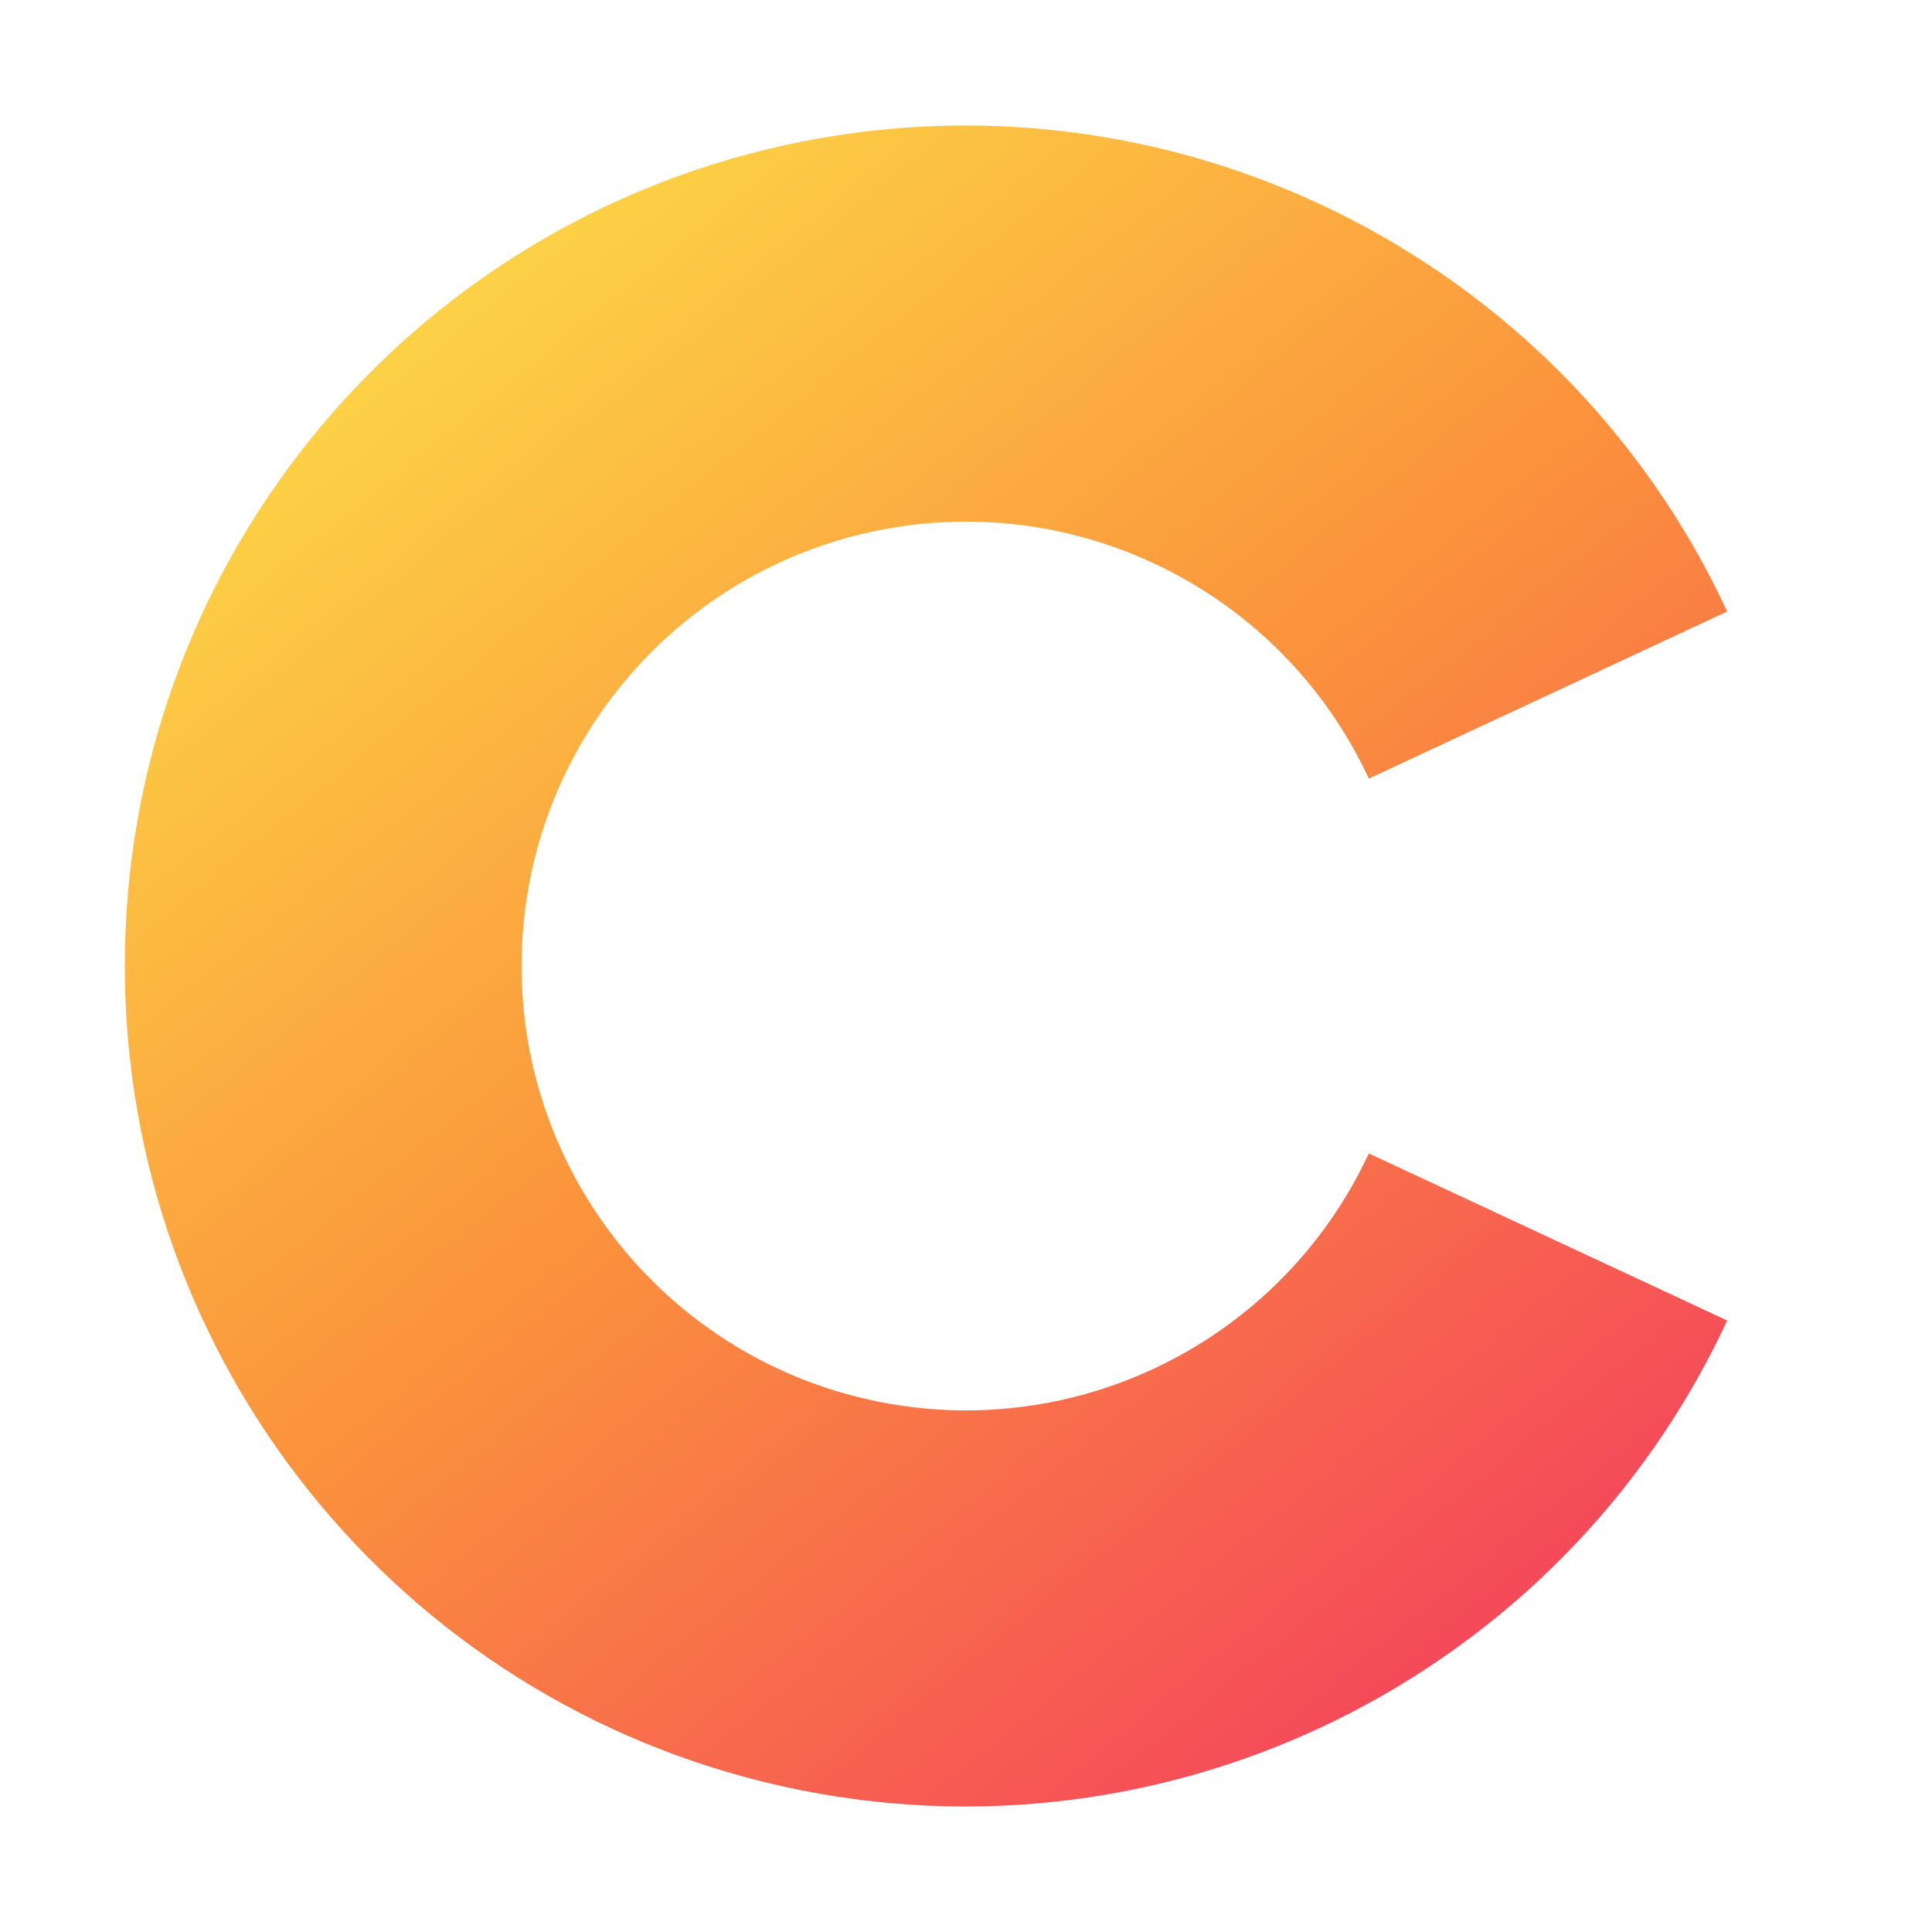
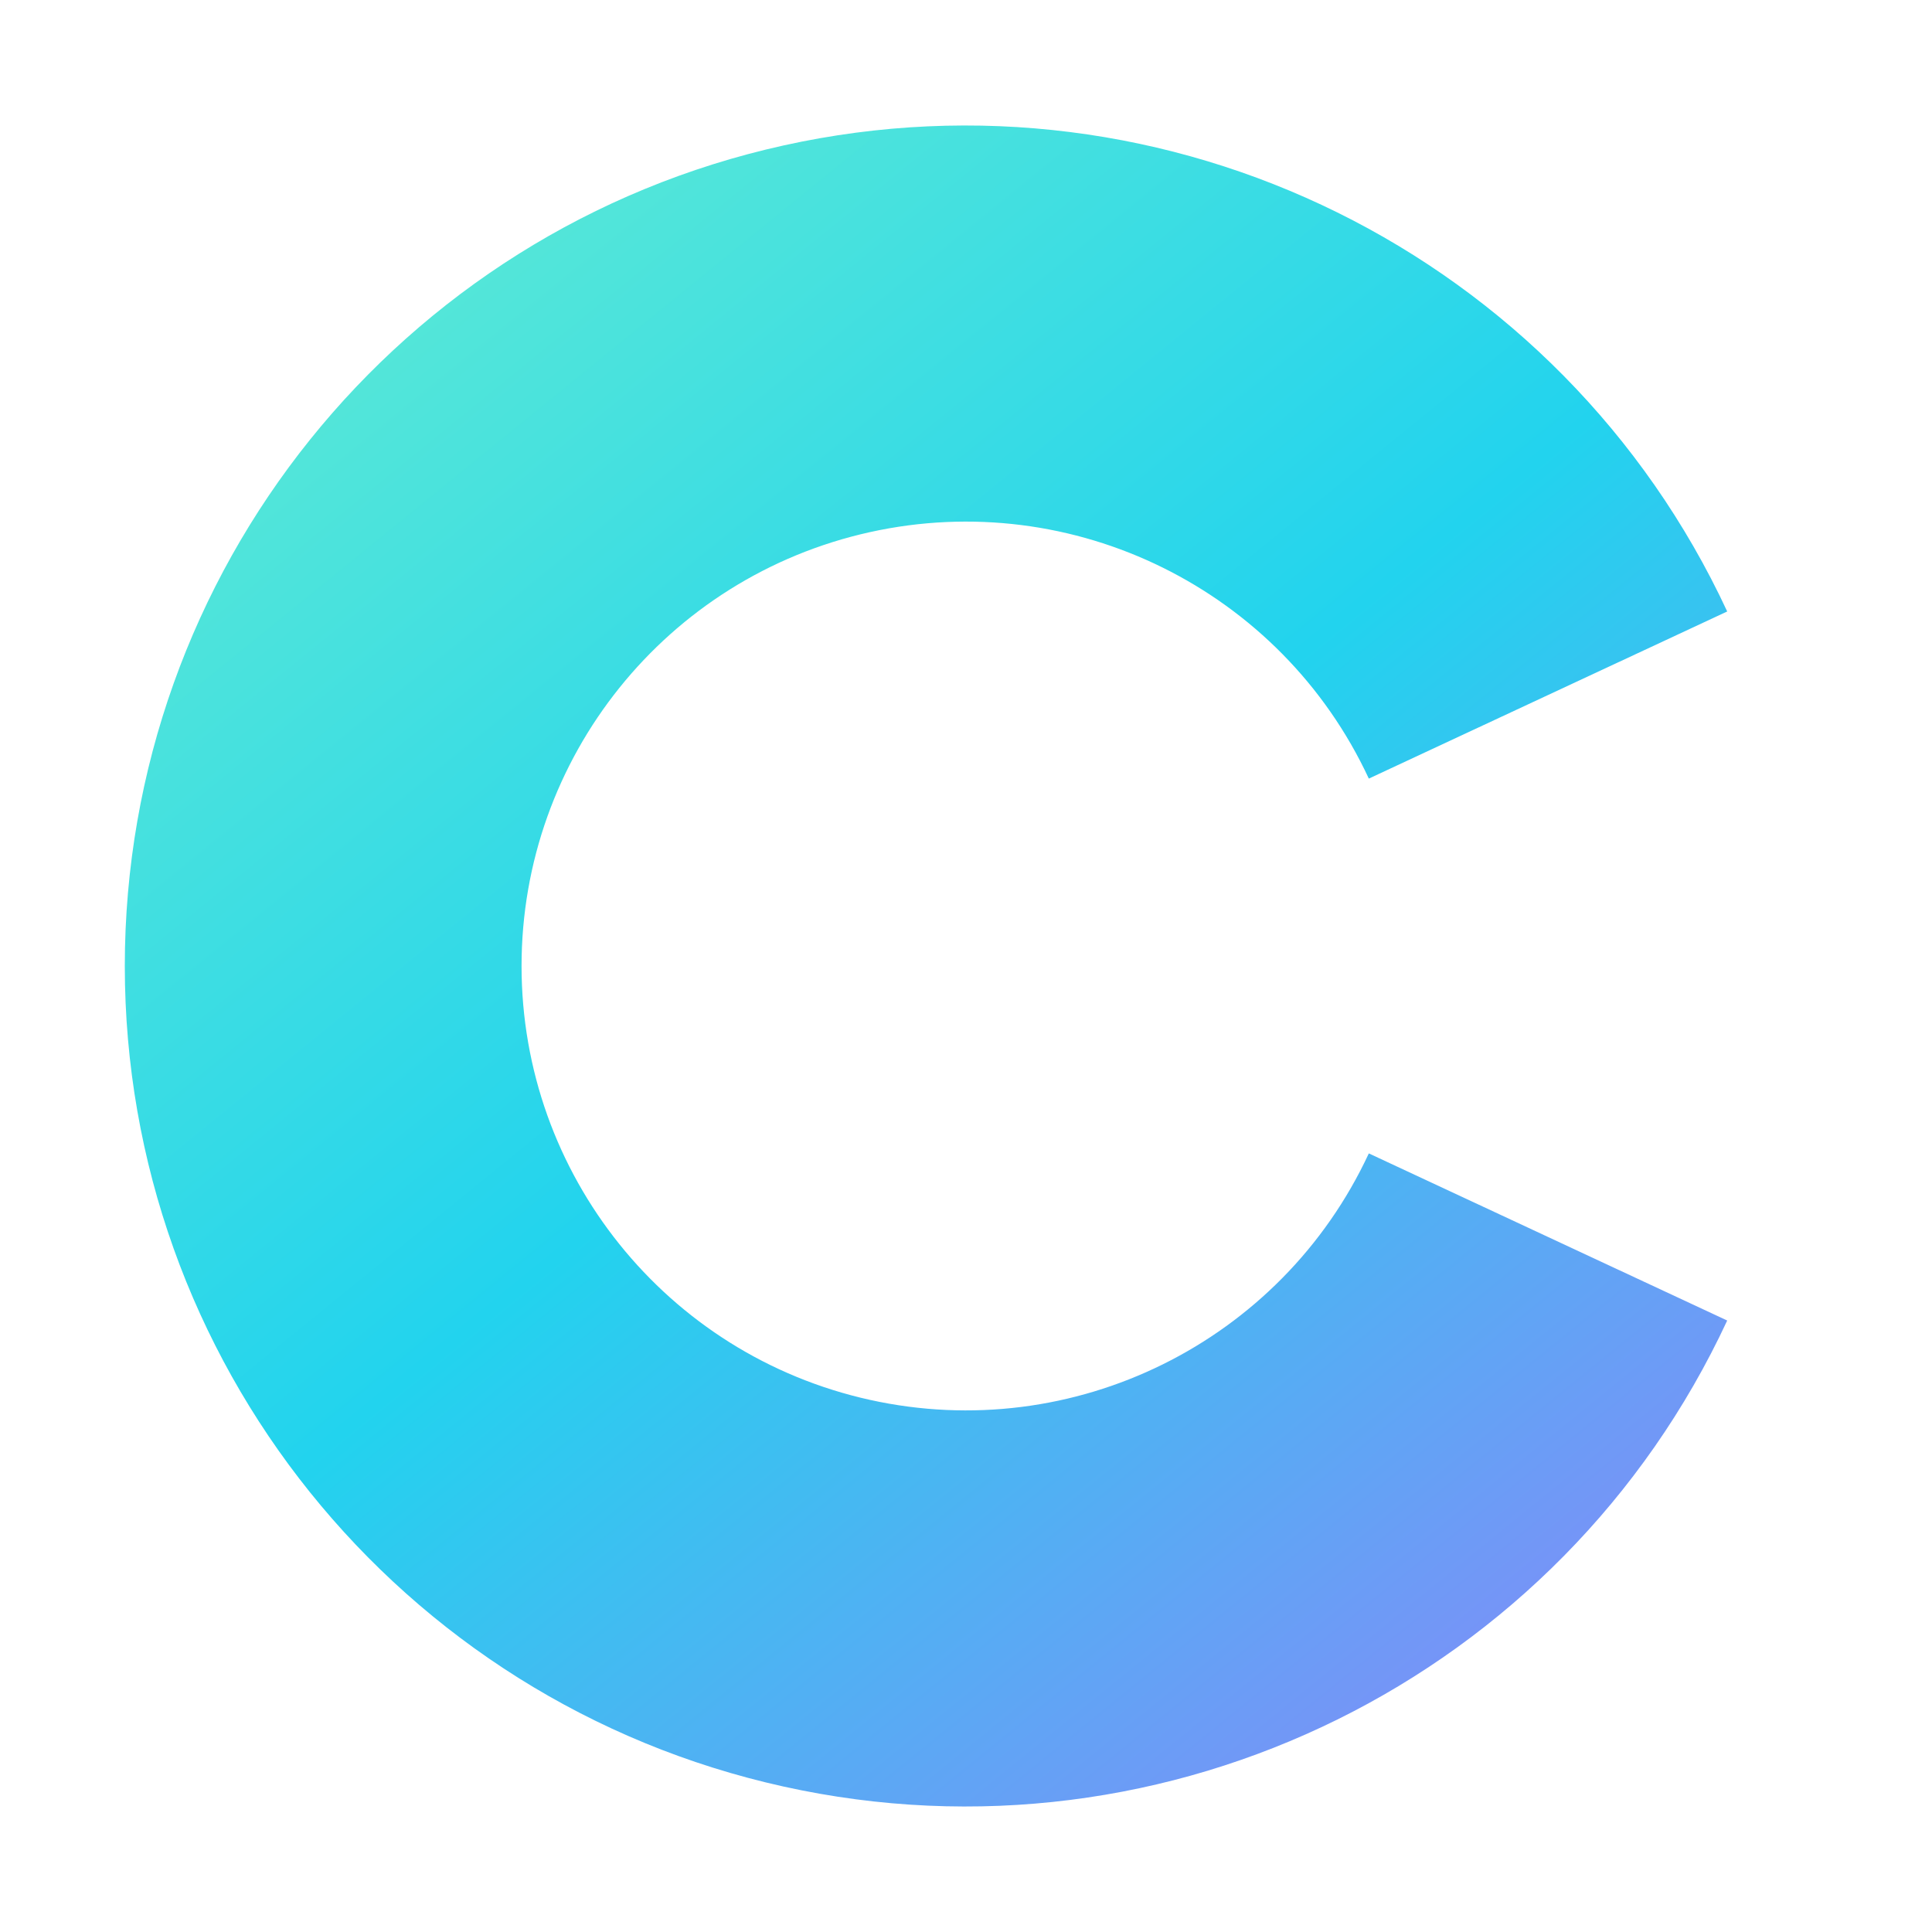
<svg xmlns="http://www.w3.org/2000/svg" viewBox="0 0 200 200">
  <defs>
    <linearGradient id="brand" x1="30" y1="20" x2="160" y2="180" gradientUnits="userSpaceOnUse">
-       <stop offset="0%" stop-color="#fde047" />
-       <stop offset="50%" stop-color="#fb923c" />
-       <stop offset="100%" stop-color="#f43f5e" />
+       <stop offset="0%" stop-color="#5eead4" />
+       <stop offset="50%" stop-color="#22d3ee" />
+       <stop offset="100%" stop-color="#818cf8" />
    </linearGradient>
  </defs>
  <path d="M 178.8 63.3 A 87 87 0 1 0 178.8 136.7 L 141.7 119.4 A 46 46 0 1 1 141.7 80.6 Z" fill="url(#brand)" />
</svg>
